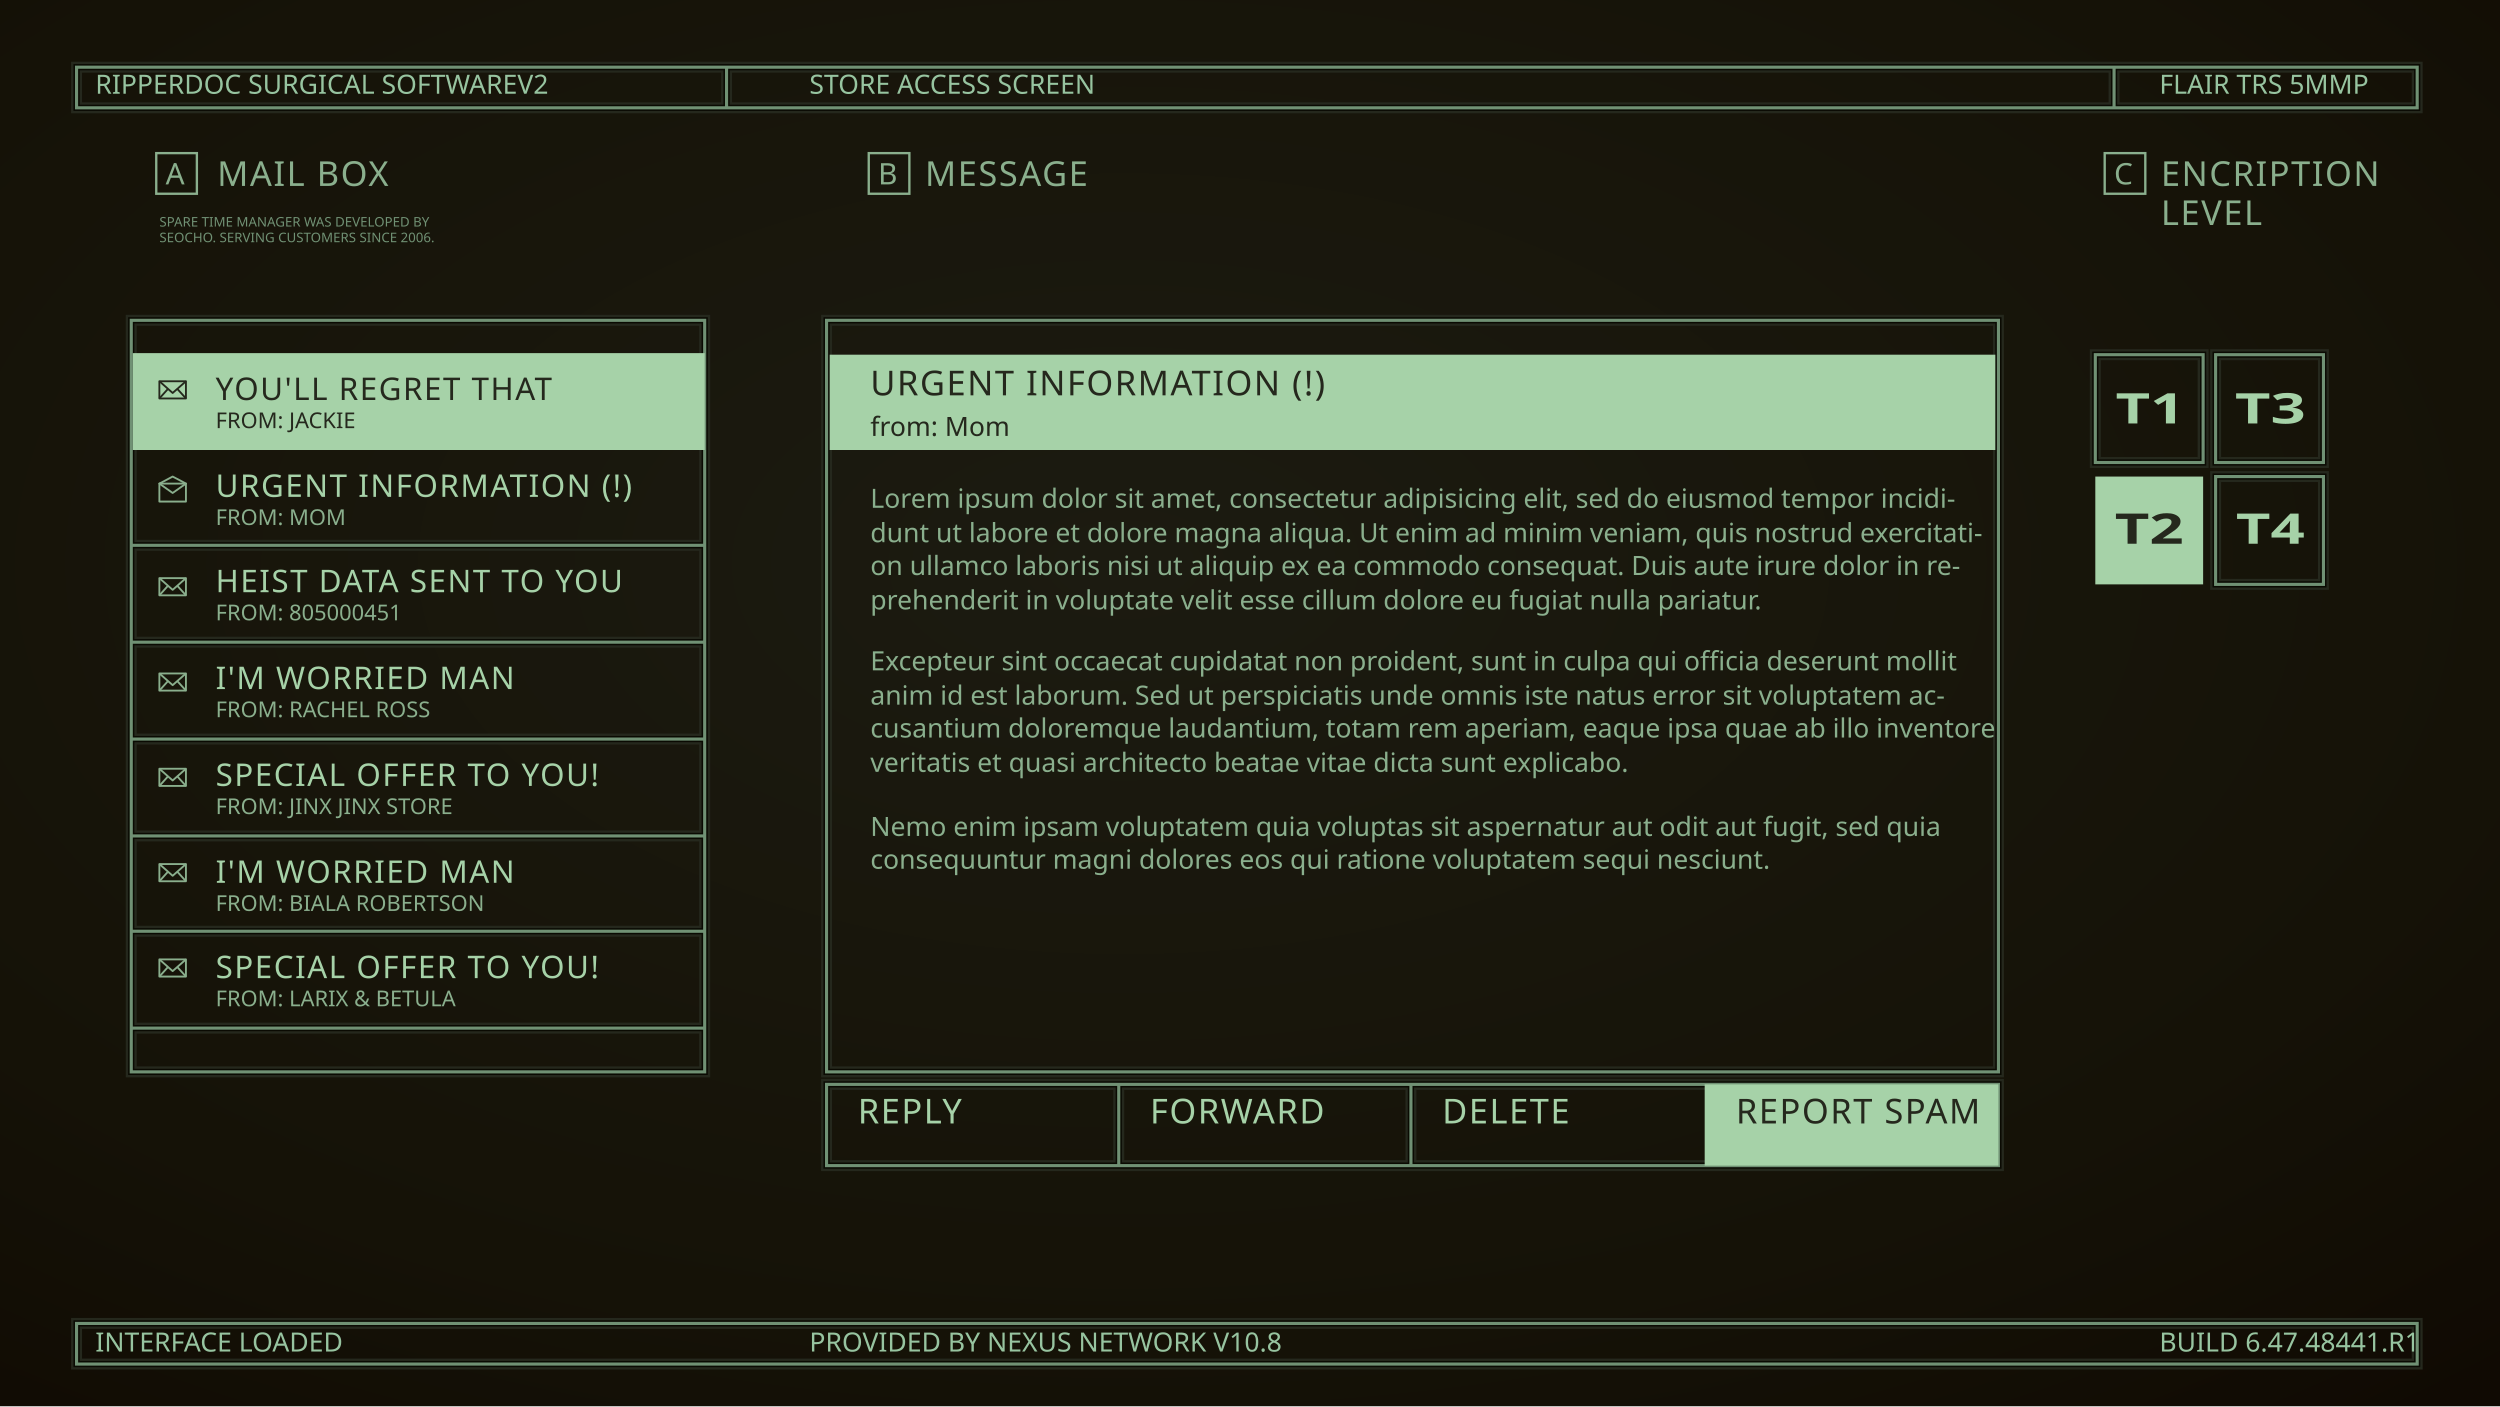
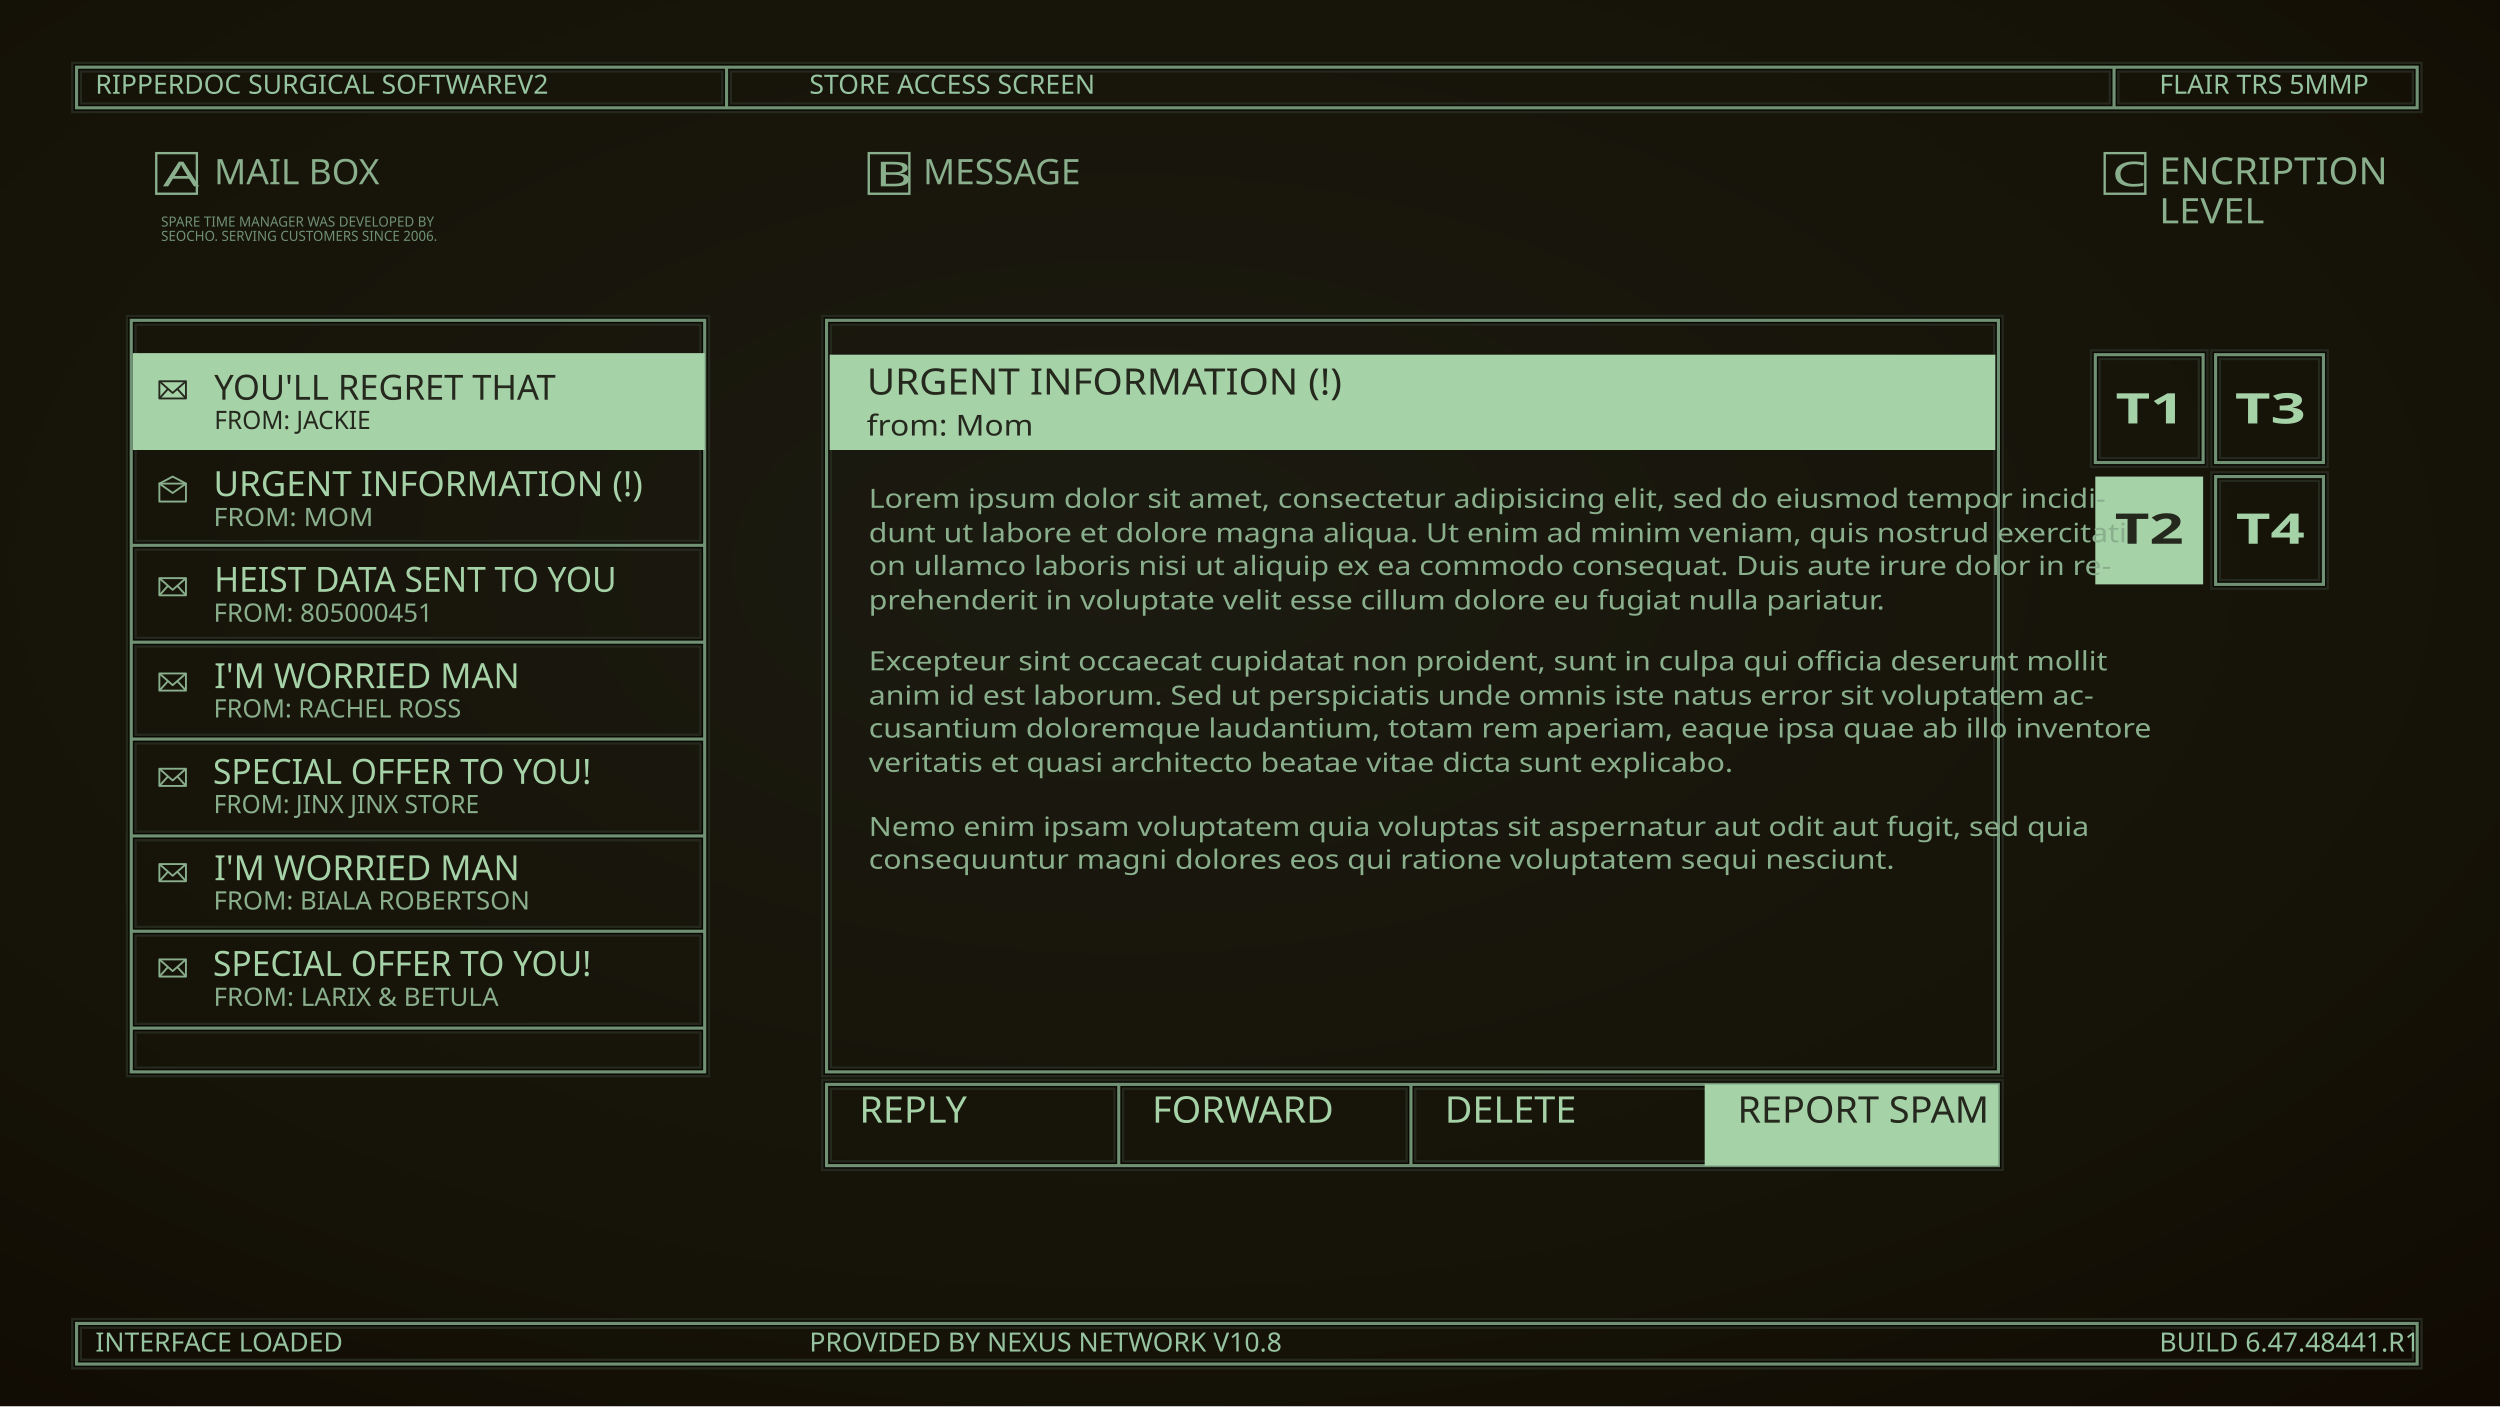
<svg xmlns="http://www.w3.org/2000/svg" width="1600" height="900" viewBox="0 0 1600 900">
  <defs>
    <path id="hdr-chrome" d="M 49,43 H 1547 V 69 H 49 Z M 465,43 V 69 M 1353,43 V 69" />
    <path id="ftr-chrome" d="M 49,847 H 1547 V 873 H 49 Z" />
    <path id="a-chrome" d="M 84,205 H 451 V 686 H 84 Z M 85,349 H 451 M 85,411 H 451 M 85,473 H 451 M 85,535 H 451 M 85,596 H 451 M 85,658 H 451" />
    <path id="b-chrome" d="M 529,205 H 1279 V 686 H 529 Z" />
    <path id="btn-chrome" d="M 529,694 H 1279 V 746 H 529 Z M 716,694 V 746 M 903,694 V 746" />
    <path id="c-chrome" d="M 1341,227 h 69 v 69 h -69 Z M 1418,227 h 69 v 69 h -69 Z M 1418,305 h 69 v 69 h -69 Z" />
    <radialGradient id="lift" cx="0.45" cy="0.4" r="0.8">
      <stop offset="0" stop-color="#1c1b11" />
      <stop offset="0.7" stop-color="#151207" />
      <stop offset="1" stop-color="#100a03" />
    </radialGradient>
    <g id="env" fill="none" stroke-width="1.2" stroke-linejoin="round">
      <rect x="0" y="0" width="17" height="11" />
      <path d="M 0,0 L 8.5,7.5 L 17,0 M 0,11 L 5.5,4.9 M 17,11 L 11.5,4.9" />
    </g>
    <g id="env-open" fill="none" stroke-width="1.2" stroke-linejoin="round">
      <rect x="0" y="4.5" width="17" height="11.5" />
      <path d="M 0,4.5 L 8.5,0 L 17,4.5 L 8.5,10.5 Z" />
    </g>
    <clipPath id="body-scan-clip">
      <rect x="70" y="90" width="1490" height="670">
        <animate id="body-scan" attributeName="height" from="0" to="670" begin="0s" dur="0.45s" calcMode="spline" keyTimes="0;1" keySplines="0.45 0 0.55 1" fill="freeze" />
      </rect>
    </clipPath>
    <clipPath id="footer-type-clip">
      <rect x="49" y="835" width="1498" height="50">
        <animate id="footer-type" attributeName="width" from="0" to="1498" begin="0.6s" dur="0.35s" calcMode="spline" keyTimes="0;1" keySplines="0.45 0 0.55 1" fill="freeze" />
        <set attributeName="width" to="0" begin="0s" end="footer-type.begin" />
      </rect>
    </clipPath>
  </defs>
  <rect width="1600" height="900" fill="url(#lift)" />
  <g>
    <g fill="none">
      <use href="#hdr-chrome" stroke="#25281d" stroke-width="7" class="photo" />
      <use href="#hdr-chrome" stroke="#0a0a02" stroke-width="4" class="photo" />
      <use href="#hdr-chrome" stroke="#709174" stroke-width="2" />
    </g>
    <g font-family="Rajdhani" font-size="17" font-weight="500" fill="#97c4a0">
      <text x="61" y="60">RIPPERDOC SURGICAL SOFTWAREV2</text>
      <text x="518" y="60">STORE ACCESS SCREEN</text>
      <text x="1382" y="60">FLAIR TRS 5MMP</text>
    </g>
  </g>
  <g clip-path="url(#body-scan-clip)">
    <g font-family="Rajdhani" fill="#8aaf8d">
      <rect x="100" y="98" width="26" height="26" fill="none" stroke="#8aaf8d" stroke-width="1.5" />
-       <text x="106" y="118" font-size="19">A</text>
-       <text x="139" y="119" font-size="22" letter-spacing="1">MAIL BOX</text>
-       <text x="102" y="145" font-size="8.5" fill="#709174">SPARE TIME MANAGER WAS DEVELOPED BY</text>
-       <text x="102" y="155" font-size="8.5" fill="#709174">SEOCHO. SERVING CUSTOMERS SINCE 2006.</text>
+       <text transform="translate(104.3,119.25) scale(1.65,1)" font-size="22" font-weight="500">A</text>
+       <text transform="translate(137.03,117.92) scale(1.008,1)" font-size="22.5" font-weight="500" letter-spacing="0">MAIL BOX</text>
+       <text transform="translate(103.1,145) scale(0.955,1)" font-size="9" font-weight="500" letter-spacing="0" fill="#709174">SPARE TIME MANAGER WAS DEVELOPED BY</text>
+       <text transform="translate(103.1,154.17) scale(0.948,1)" font-size="9" font-weight="500" letter-spacing="0" fill="#709174">SEOCHO. SERVING CUSTOMERS SINCE 2006.</text>
      <rect x="556" y="98" width="26" height="26" fill="none" stroke="#8aaf8d" stroke-width="1.5" />
-       <text x="562" y="118" font-size="19">B</text>
-       <text x="592" y="119" font-size="22" letter-spacing="1">MESSAGE</text>
+       <text transform="translate(560.2,119.25) scale(1.65,1)" font-size="22" font-weight="500">B</text>
+       <text transform="translate(590.79,117.92) scale(1.003,1)" font-size="22.5" font-weight="500" letter-spacing="0">MESSAGE</text>
      <rect x="1347" y="98" width="26" height="26" fill="none" stroke="#8aaf8d" stroke-width="1.5" />
-       <text x="1353" y="118" font-size="19">C</text>
-       <text x="1383" y="119" font-size="22" letter-spacing="1">ENCRIPTION</text>
-       <text x="1383" y="144" font-size="22" letter-spacing="1">LEVEL</text>
+       <text transform="translate(1351.6,119.25) scale(1.6,1)" font-size="22" font-weight="500">C</text>
+       <text transform="translate(1381.89,117.92) scale(1.024,1)" font-size="24" font-weight="500" letter-spacing="0">ENCRIPTION</text>
+       <text transform="translate(1381.9,142.92) scale(1.084,1)" font-size="22.5" font-weight="500" letter-spacing="0">LEVEL</text>
    </g>
    <g fill="none">
      <use href="#a-chrome" stroke="#25281d" stroke-width="7" class="photo" />
      <use href="#a-chrome" stroke="#0a0a02" stroke-width="4" class="photo" />
      <use href="#a-chrome" stroke="#709174" stroke-width="2" />
      <use href="#b-chrome" stroke="#25281d" stroke-width="7" class="photo" />
      <use href="#b-chrome" stroke="#0a0a02" stroke-width="4" class="photo" />
      <use href="#b-chrome" stroke="#709174" stroke-width="2" />
      <use href="#btn-chrome" stroke="#25281d" stroke-width="7" class="photo" />
      <use href="#btn-chrome" stroke="#0a0a02" stroke-width="4" class="photo" />
      <use href="#btn-chrome" stroke="#709174" stroke-width="2" />
    </g>
    <g opacity="1">
      <animate id="select-lit" attributeName="opacity" from="0" to="1" begin="0.45s" dur="0.15s" calcMode="spline" keyTimes="0;1" keySplines="0.61 1 0.88 1" fill="freeze" />
      <set attributeName="opacity" to="0" begin="0s" end="select-lit.begin" />
      <rect x="85" y="226" width="366" height="62" fill="#a6d2a8" />
      <rect x="531" y="227" width="746" height="61" fill="#a6d2a8" />
      <rect x="1091" y="694" width="188" height="52" fill="#a6d2a8" />
      <rect x="1341" y="305" width="69" height="69" fill="#a6d2a8" />
    </g>
    <g font-family="Rajdhani">
      <use href="#env" x="102" y="244" stroke="#25281d" />
-       <text x="138" y="256" font-size="20" fill="#25281d" letter-spacing="1">YOU'LL REGRET THAT</text>
-       <text x="138" y="274" font-size="14" fill="#25281d">FROM: JACKIE</text>
-       <g font-size="20" fill="#a6d2a8" letter-spacing="1">
-         <text x="138" y="318">URGENT INFORMATION (!)</text>
-         <text x="138" y="379">HEIST DATA SENT TO YOU</text>
-         <text x="138" y="441">I'M WORRIED MAN</text>
-         <text x="138" y="503">SPECIAL OFFER TO YOU!</text>
-         <text x="138" y="565">I'M WORRIED MAN</text>
-         <text x="138" y="626">SPECIAL OFFER TO YOU!</text>
+       <text transform="translate(137.08,255.83) scale(0.991,1)" font-size="22.25" font-weight="400" letter-spacing="0" fill="#25281d">YOU'LL REGRET THAT</text>
+       <text transform="translate(137.15,274.58) scale(0.963,1)" font-size="16.25" font-weight="400" letter-spacing="0" fill="#25281d">FROM: JACKIE</text>
+       <g fill="#a6d2a8">
+         <text transform="translate(136.64,317.5) scale(1.006,1)" font-size="22.25" font-weight="500" letter-spacing="0">URGENT INFORMATION (!)</text>
+         <text transform="translate(137.12,378.75) scale(0.966,1)" font-size="22.25" font-weight="500" letter-spacing="0">HEIST DATA SENT TO YOU</text>
+         <text transform="translate(137.08,440.42) scale(0.991,1)" font-size="22.25" font-weight="500" letter-spacing="0">I'M WORRIED MAN</text>
+         <text transform="translate(136.29,501.67) scale(0.966,1)" font-size="22.25" font-weight="500" letter-spacing="0">SPECIAL OFFER TO YOU!</text>
+         <text transform="translate(137.08,563.33) scale(0.991,1)" font-size="22.25" font-weight="500" letter-spacing="0">I'M WORRIED MAN</text>
+         <text transform="translate(136.29,624.58) scale(0.966,1)" font-size="22.25" font-weight="500" letter-spacing="0">SPECIAL OFFER TO YOU!</text>
      </g>
-       <g font-size="14" fill="#8aaf8d">
-         <text x="138" y="336">FROM: MOM</text>
-         <text x="138" y="397">FROM: 805000451</text>
-         <text x="138" y="459">FROM: RACHEL ROSS</text>
-         <text x="138" y="521">FROM: JINX JINX STORE</text>
-         <text x="138" y="583">FROM: BIALA ROBERTSON</text>
-         <text x="138" y="644">FROM: LARIX &amp; BETULA</text>
+       <g fill="#8aaf8d">
+         <text transform="translate(136.61,336.67) scale(1.058,1)" font-size="16.25" font-weight="500" letter-spacing="0">FROM: MOM</text>
+         <text transform="translate(136.67,397.92) scale(1.015,1)" font-size="16.25" font-weight="500" letter-spacing="0">FROM: 805000451</text>
+         <text transform="translate(136.69,459.17) scale(0.994,1)" font-size="16.25" font-weight="500" letter-spacing="0">FROM: RACHEL ROSS</text>
+         <text transform="translate(136.73,520.42) scale(0.965,1)" font-size="16.25" font-weight="500" letter-spacing="0">FROM: JINX JINX STORE</text>
+         <text transform="translate(136.67,582.08) scale(1.014,1)" font-size="16.25" font-weight="500" letter-spacing="0">FROM: BIALA ROBERTSON</text>
+         <text transform="translate(136.66,643.75) scale(1.023,1)" font-size="16.25" font-weight="500" letter-spacing="0">FROM: LARIX &amp; BETULA</text>
      </g>
      <g stroke="#8aaf8d">
        <use href="#env-open" x="102" y="305" />
        <use href="#env" x="102" y="370" />
        <use href="#env" x="102" y="431" />
        <use href="#env" x="102" y="492" />
        <use href="#env" x="102" y="553" />
        <use href="#env" x="102" y="614" />
      </g>
    </g>
    <g font-family="Rajdhani">
-       <text x="557" y="253" font-size="22" fill="#25281d" letter-spacing="1">URGENT INFORMATION (!)</text>
-       <text x="557" y="279" font-size="17" fill="#25281d">from: Mom</text>
-       <g font-size="17" fill="#8aaf8d" lengthAdjust="spacingAndGlyphs">
-         <text x="557" y="325" textLength="679">Lorem ipsum dolor sit amet, consectetur adipisicing elit, sed do eiusmod tempor incidi-</text>
-         <text x="557" y="347" textLength="691">dunt ut labore et dolore magna aliqua. Ut enim ad minim veniam, quis nostrud exercitati-</text>
-         <text x="557" y="368" textLength="682">on ullamco laboris nisi ut aliquip ex ea commodo consequat. Duis aute irure dolor in re-</text>
-         <text x="557" y="390" textLength="559">prehenderit in voluptate velit esse cillum dolore eu fugiat nulla pariatur.</text>
-         <text x="557" y="429" textLength="683">Excepteur sint occaecat cupidatat non proident, sunt in culpa qui officia deserunt mollit</text>
-         <text x="557" y="451" textLength="679">anim id est laborum. Sed ut perspiciatis unde omnis iste natus error sit voluptatem ac-</text>
-         <text x="557" y="472" textLength="697">cusantium doloremque laudantium, totam rem aperiam, eaque ipsa quae ab illo inventore</text>
-         <text x="557" y="494" textLength="475">veritatis et quasi architecto beatae vitae dicta sunt explicabo.</text>
-         <text x="557" y="535" textLength="670">Nemo enim ipsam voluptatem quia voluptas sit aspernatur aut odit aut fugit, sed quia</text>
-         <text x="557" y="556" textLength="559">consequuntur magni dolores eos qui ratione voluptatem sequi nesciunt.</text>
+       <text transform="translate(554.79,252.5) scale(1.063,1)" font-size="23.3" font-weight="400" letter-spacing="0" fill="#25281d">URGENT INFORMATION (!)</text>
+       <text transform="translate(554.65,278.75) scale(1.098,1)" font-size="18.5" font-weight="400" letter-spacing="0" fill="#25281d">from: Mom</text>
+       <g font-size="17" fill="#8aaf8d" transform="translate(556,0) scale(1.14,1) translate(-557,0)">
+         <text x="557" y="325">Lorem ipsum dolor sit amet, consectetur adipisicing elit, sed do eiusmod tempor incidi-</text>
+         <text x="557" y="347">dunt ut labore et dolore magna aliqua. Ut enim ad minim veniam, quis nostrud exercitati-</text>
+         <text x="557" y="368">on ullamco laboris nisi ut aliquip ex ea commodo consequat. Duis aute irure dolor in re-</text>
+         <text x="557" y="390">prehenderit in voluptate velit esse cillum dolore eu fugiat nulla pariatur.</text>
+         <text x="557" y="429">Excepteur sint occaecat cupidatat non proident, sunt in culpa qui officia deserunt mollit</text>
+         <text x="557" y="451">anim id est laborum. Sed ut perspiciatis unde omnis iste natus error sit voluptatem ac-</text>
+         <text x="557" y="472">cusantium doloremque laudantium, totam rem aperiam, eaque ipsa quae ab illo inventore</text>
+         <text x="557" y="494">veritatis et quasi architecto beatae vitae dicta sunt explicabo.</text>
+         <text x="557" y="535">Nemo enim ipsam voluptatem quia voluptas sit aspernatur aut odit aut fugit, sed quia</text>
+         <text x="557" y="556">consequuntur magni dolores eos qui ratione voluptatem sequi nesciunt.</text>
      </g>
    </g>
-     <g font-family="Rajdhani" font-size="22" letter-spacing="1">
-       <text x="549" y="719" fill="#a6d2a8">REPLY</text>
-       <text x="736" y="719" fill="#a6d2a8">FORWARD</text>
-       <text x="923" y="719" fill="#a6d2a8">DELETE</text>
-       <text x="1111" y="719" fill="#25281d">REPORT SPAM</text>
+     <g font-family="Rajdhani">
+       <text transform="translate(550,718.5) scale(1.03,1)" font-size="23.5" font-weight="500" letter-spacing="0" fill="#a6d2a8">REPLY</text>
+       <text transform="translate(737.33,718.5) scale(1.03,1)" font-size="23.5" font-weight="500" letter-spacing="0" fill="#a6d2a8">FORWARD</text>
+       <text transform="translate(924.66,718.5) scale(1.03,1)" font-size="23.5" font-weight="500" letter-spacing="0" fill="#a6d2a8">DELETE</text>
+       <text transform="translate(1111.99,718.5) scale(1.03,1)" font-size="23.5" font-weight="500" letter-spacing="0" fill="#25281d">REPORT SPAM</text>
    </g>
    <g font-family="Rajdhani" font-size="27" font-weight="bold" text-anchor="middle">
      <g fill="none">
        <use href="#c-chrome" stroke="#25281d" stroke-width="7" class="photo" />
        <use href="#c-chrome" stroke="#0a0a02" stroke-width="4" class="photo" />
        <use href="#c-chrome" stroke="#709174" stroke-width="2" />
      </g>
      <text transform="translate(1376,271) scale(1.42,1)" fill="#a6d2a8">T1</text>
      <text transform="translate(1453,271) scale(1.46,1)" fill="#a6d2a8">T3</text>
      <text transform="translate(1375.5,348) scale(1.42,1)" fill="#25281d">T2</text>
      <text transform="translate(1453,348) scale(1.42,1)" fill="#a6d2a8">T4</text>
    </g>
  </g>
  <g>
    <g fill="none">
      <use href="#ftr-chrome" stroke="#25281d" stroke-width="7" class="photo" />
      <use href="#ftr-chrome" stroke="#0a0a02" stroke-width="4" class="photo" />
      <use href="#ftr-chrome" stroke="#709174" stroke-width="2" />
    </g>
    <g clip-path="url(#footer-type-clip)" font-family="Rajdhani" font-size="17" font-weight="500" fill="#97c4a0">
      <text x="61" y="865">INTERFACE LOADED</text>
      <text x="518" y="865">PROVIDED BY NEXUS NETWORK V10.8</text>
      <text x="1382" y="865">BUILD 6.47.48441.R15</text>
    </g>
  </g>
</svg>
